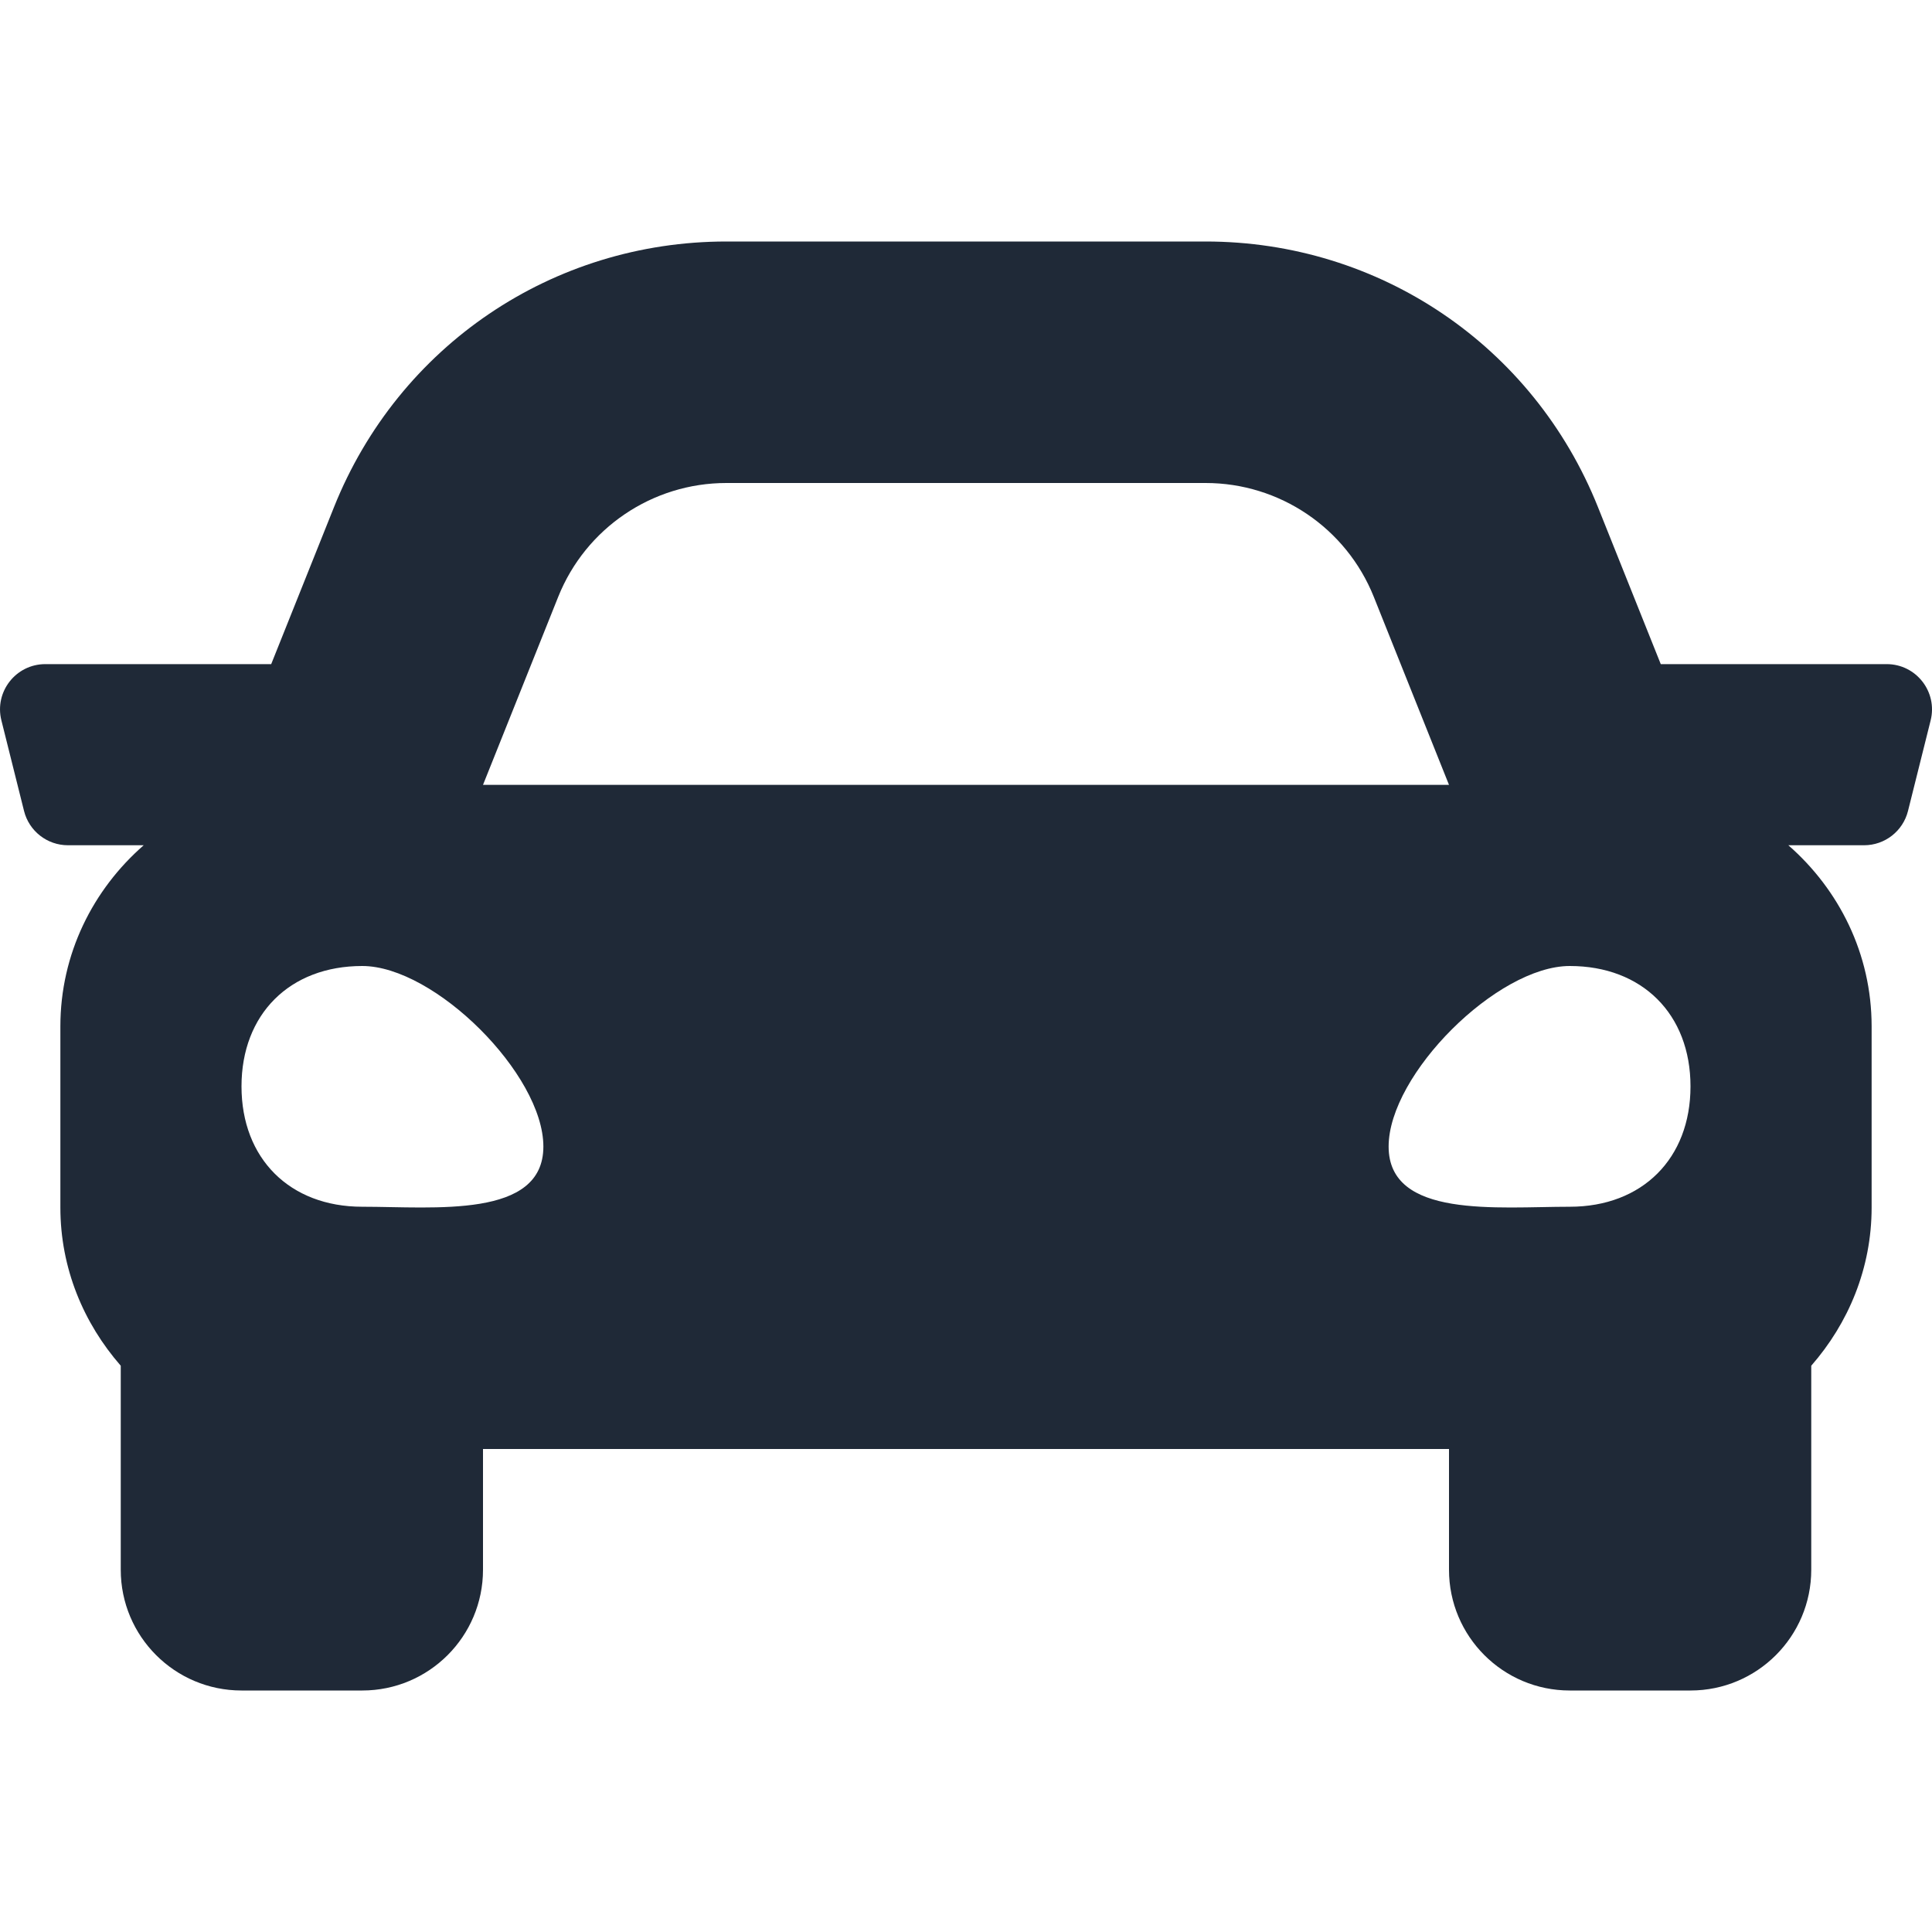
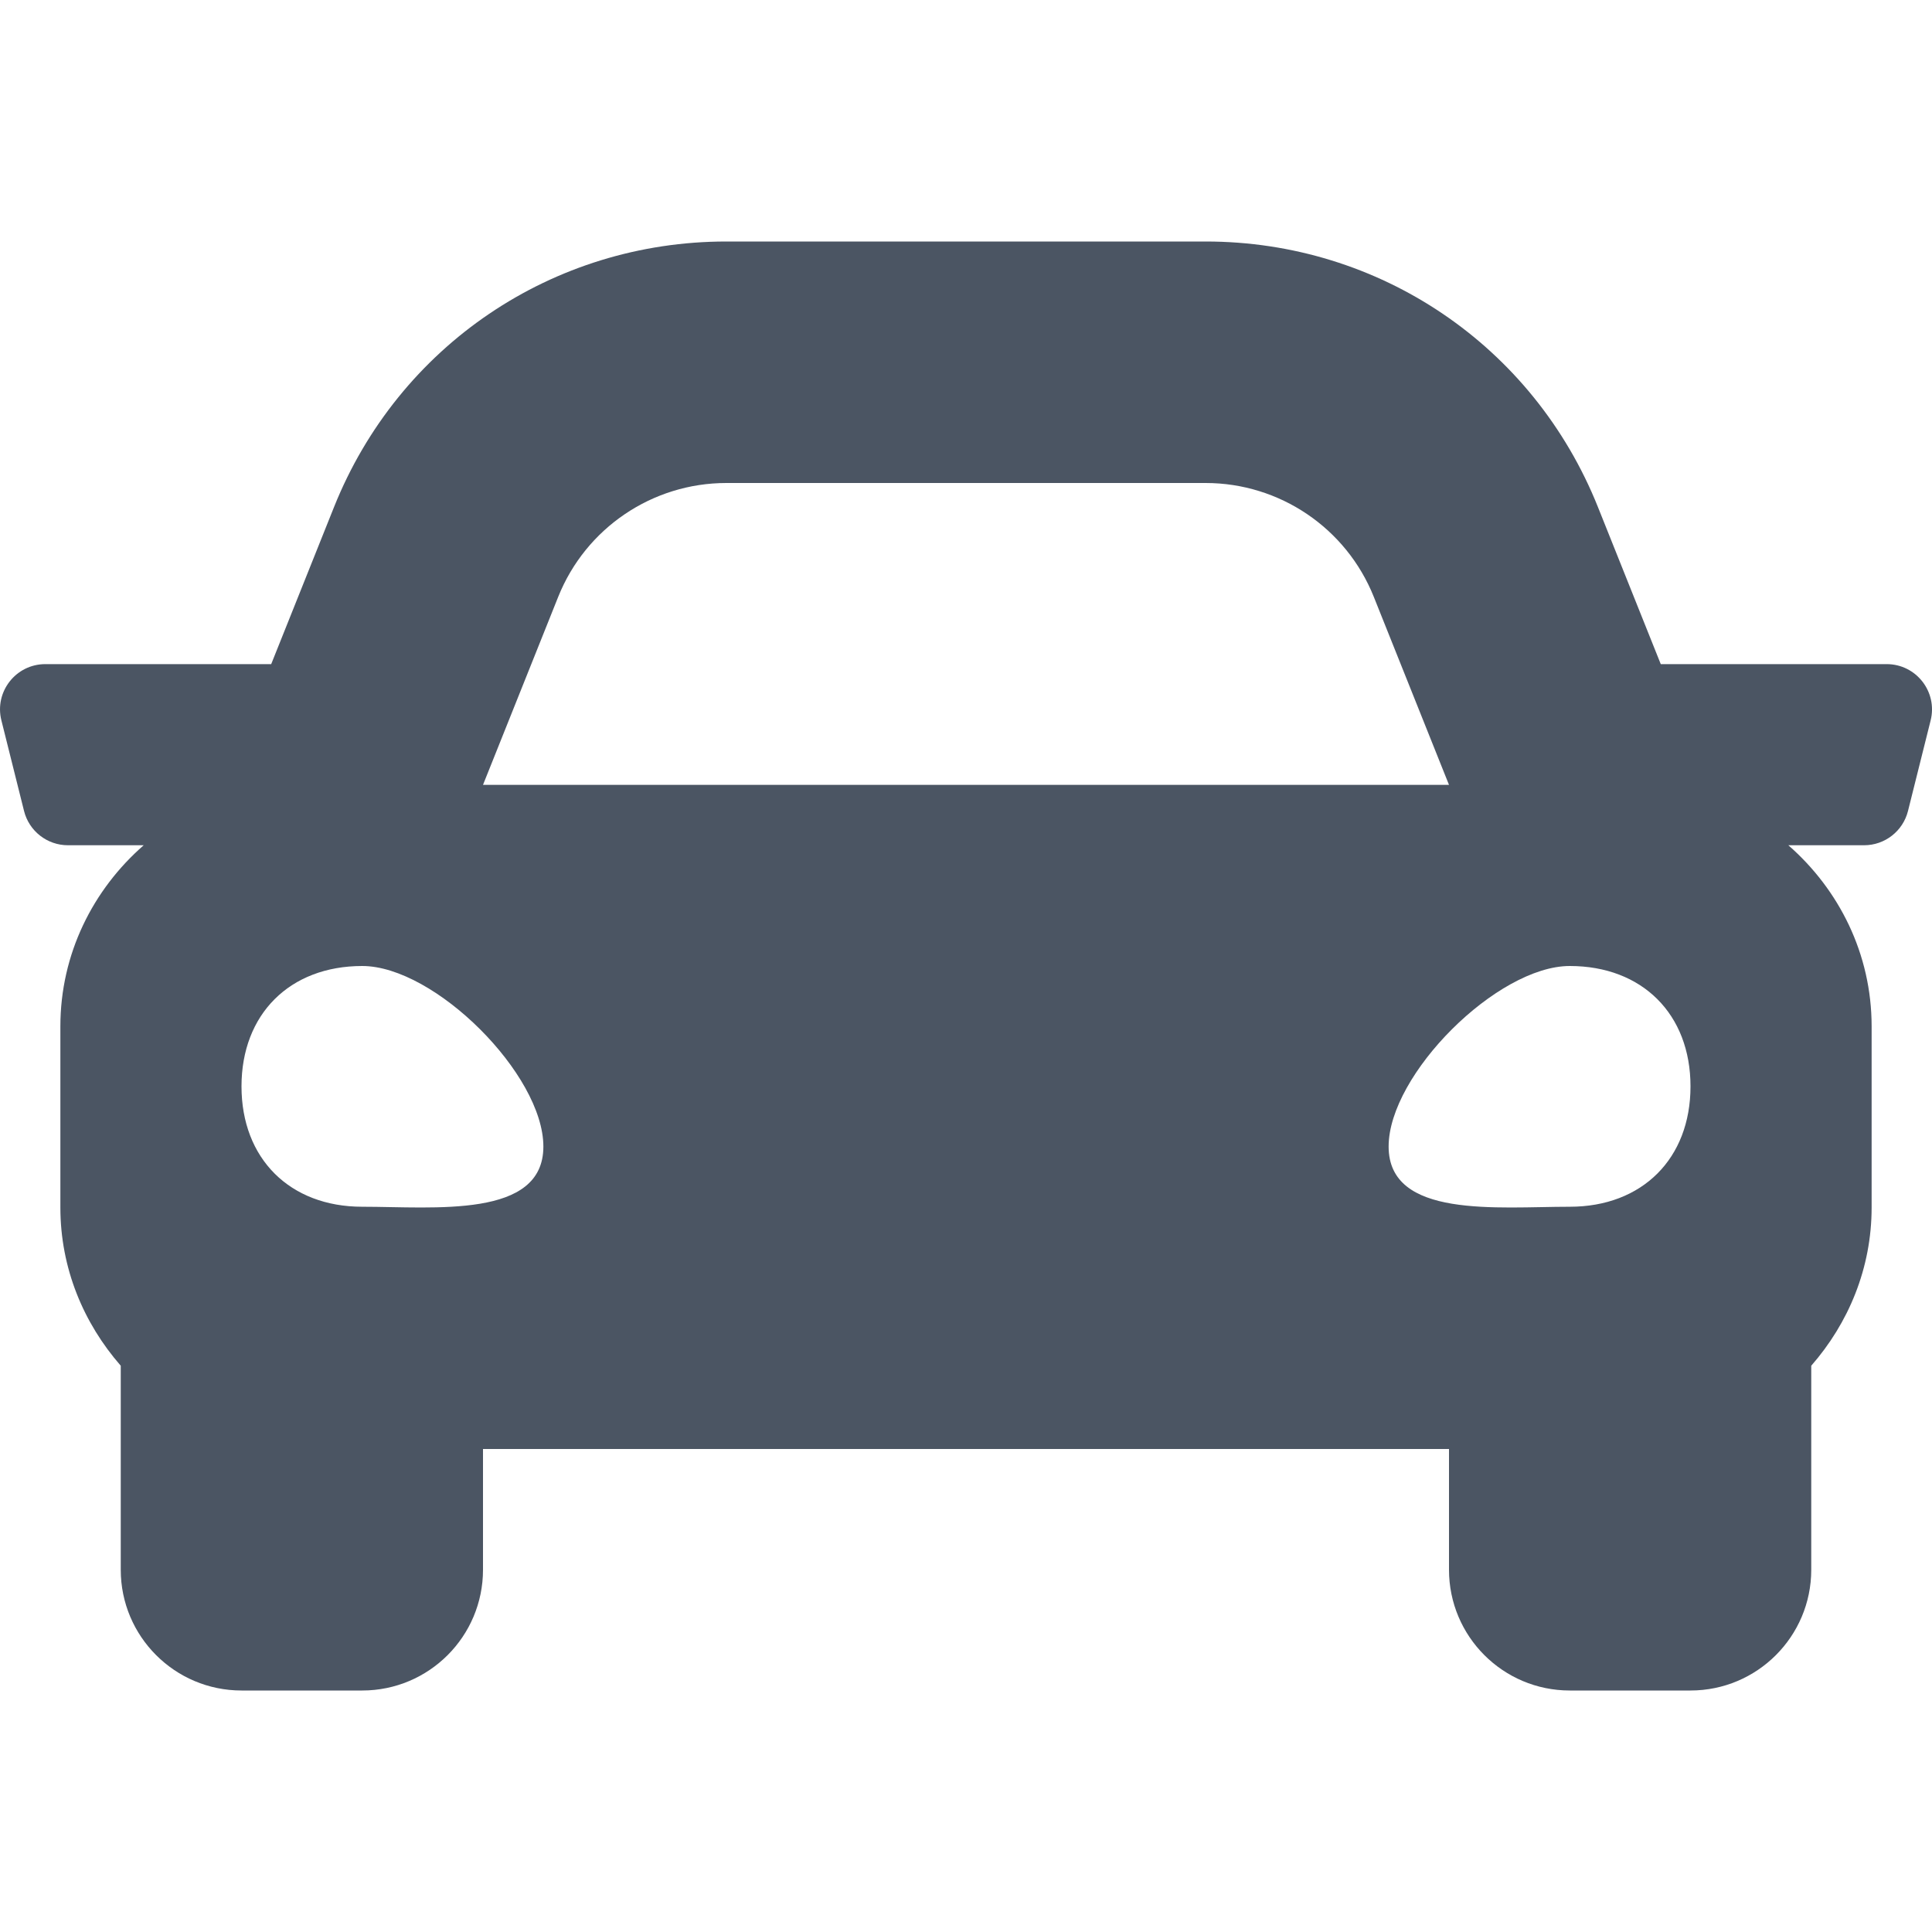
<svg xmlns="http://www.w3.org/2000/svg" aria-hidden="true" focusable="false" data-prefix="fas" data-icon="car" class="svg-inline--fa fa-car fa-w-16" role="img" viewBox="0 0 512 512">
-   <path fill="#1f2937" d="M499.99 176h-59.87l-16.64-41.6C406.38 91.63 365.57 64 319.5 64h-127c-46.06 0-86.88 27.63-103.99 70.4L71.87 176H12.01C4.2 176-1.53 183.34.37 190.91l6 24C7.7 220.25 12.5 224 18.01 224h20.07C24.65 235.73 16 252.78 16 272v48c0 16.12 6.16 30.67 16 41.93V416c0 17.67 14.33 32 32 32h32c17.67 0 32-14.33 32-32v-32h256v32c0 17.67 14.33 32 32 32h32c17.67 0 32-14.33 32-32v-54.07c9.84-11.25 16-25.8 16-41.93v-48c0-19.22-8.65-36.27-22.07-48H494c5.51 0 10.31-3.75 11.64-9.09l6-24c1.89-7.57-3.84-14.91-11.65-14.91zm-352.06-17.83c7.29-18.22 24.94-30.17 44.57-30.17h127c19.63 0 37.28 11.95 44.57 30.17L384 208H128l19.93-49.83zM96 319.8c-19.2 0-32-12.76-32-31.9S76.8 256 96 256s48 28.71 48 47.85-28.8 15.95-48 15.95zm320 0c-19.2 0-48 3.19-48-15.95S396.8 256 416 256s32 12.76 32 31.9-12.8 31.9-32 31.9z" />
+   <path fill="#4B5563" d="M499.99 176h-59.87l-16.64-41.6C406.38 91.63 365.57 64 319.5 64h-127c-46.06 0-86.88 27.63-103.99 70.4L71.87 176H12.01C4.2 176-1.53 183.34.37 190.91l6 24C7.7 220.25 12.5 224 18.01 224h20.07C24.65 235.73 16 252.78 16 272v48c0 16.12 6.16 30.67 16 41.93V416c0 17.67 14.33 32 32 32h32c17.67 0 32-14.33 32-32v-32h256v32c0 17.67 14.33 32 32 32h32c17.67 0 32-14.33 32-32v-54.07c9.84-11.25 16-25.8 16-41.93v-48c0-19.22-8.65-36.27-22.07-48H494c5.51 0 10.31-3.75 11.64-9.09l6-24c1.89-7.57-3.84-14.91-11.65-14.91zm-352.06-17.83c7.29-18.22 24.94-30.17 44.57-30.17h127c19.63 0 37.28 11.95 44.57 30.17L384 208H128l19.93-49.83zM96 319.8c-19.2 0-32-12.76-32-31.9S76.8 256 96 256s48 28.71 48 47.85-28.8 15.95-48 15.95zm320 0c-19.2 0-48 3.19-48-15.95S396.8 256 416 256s32 12.76 32 31.9-12.8 31.9-32 31.9z" />
</svg>
